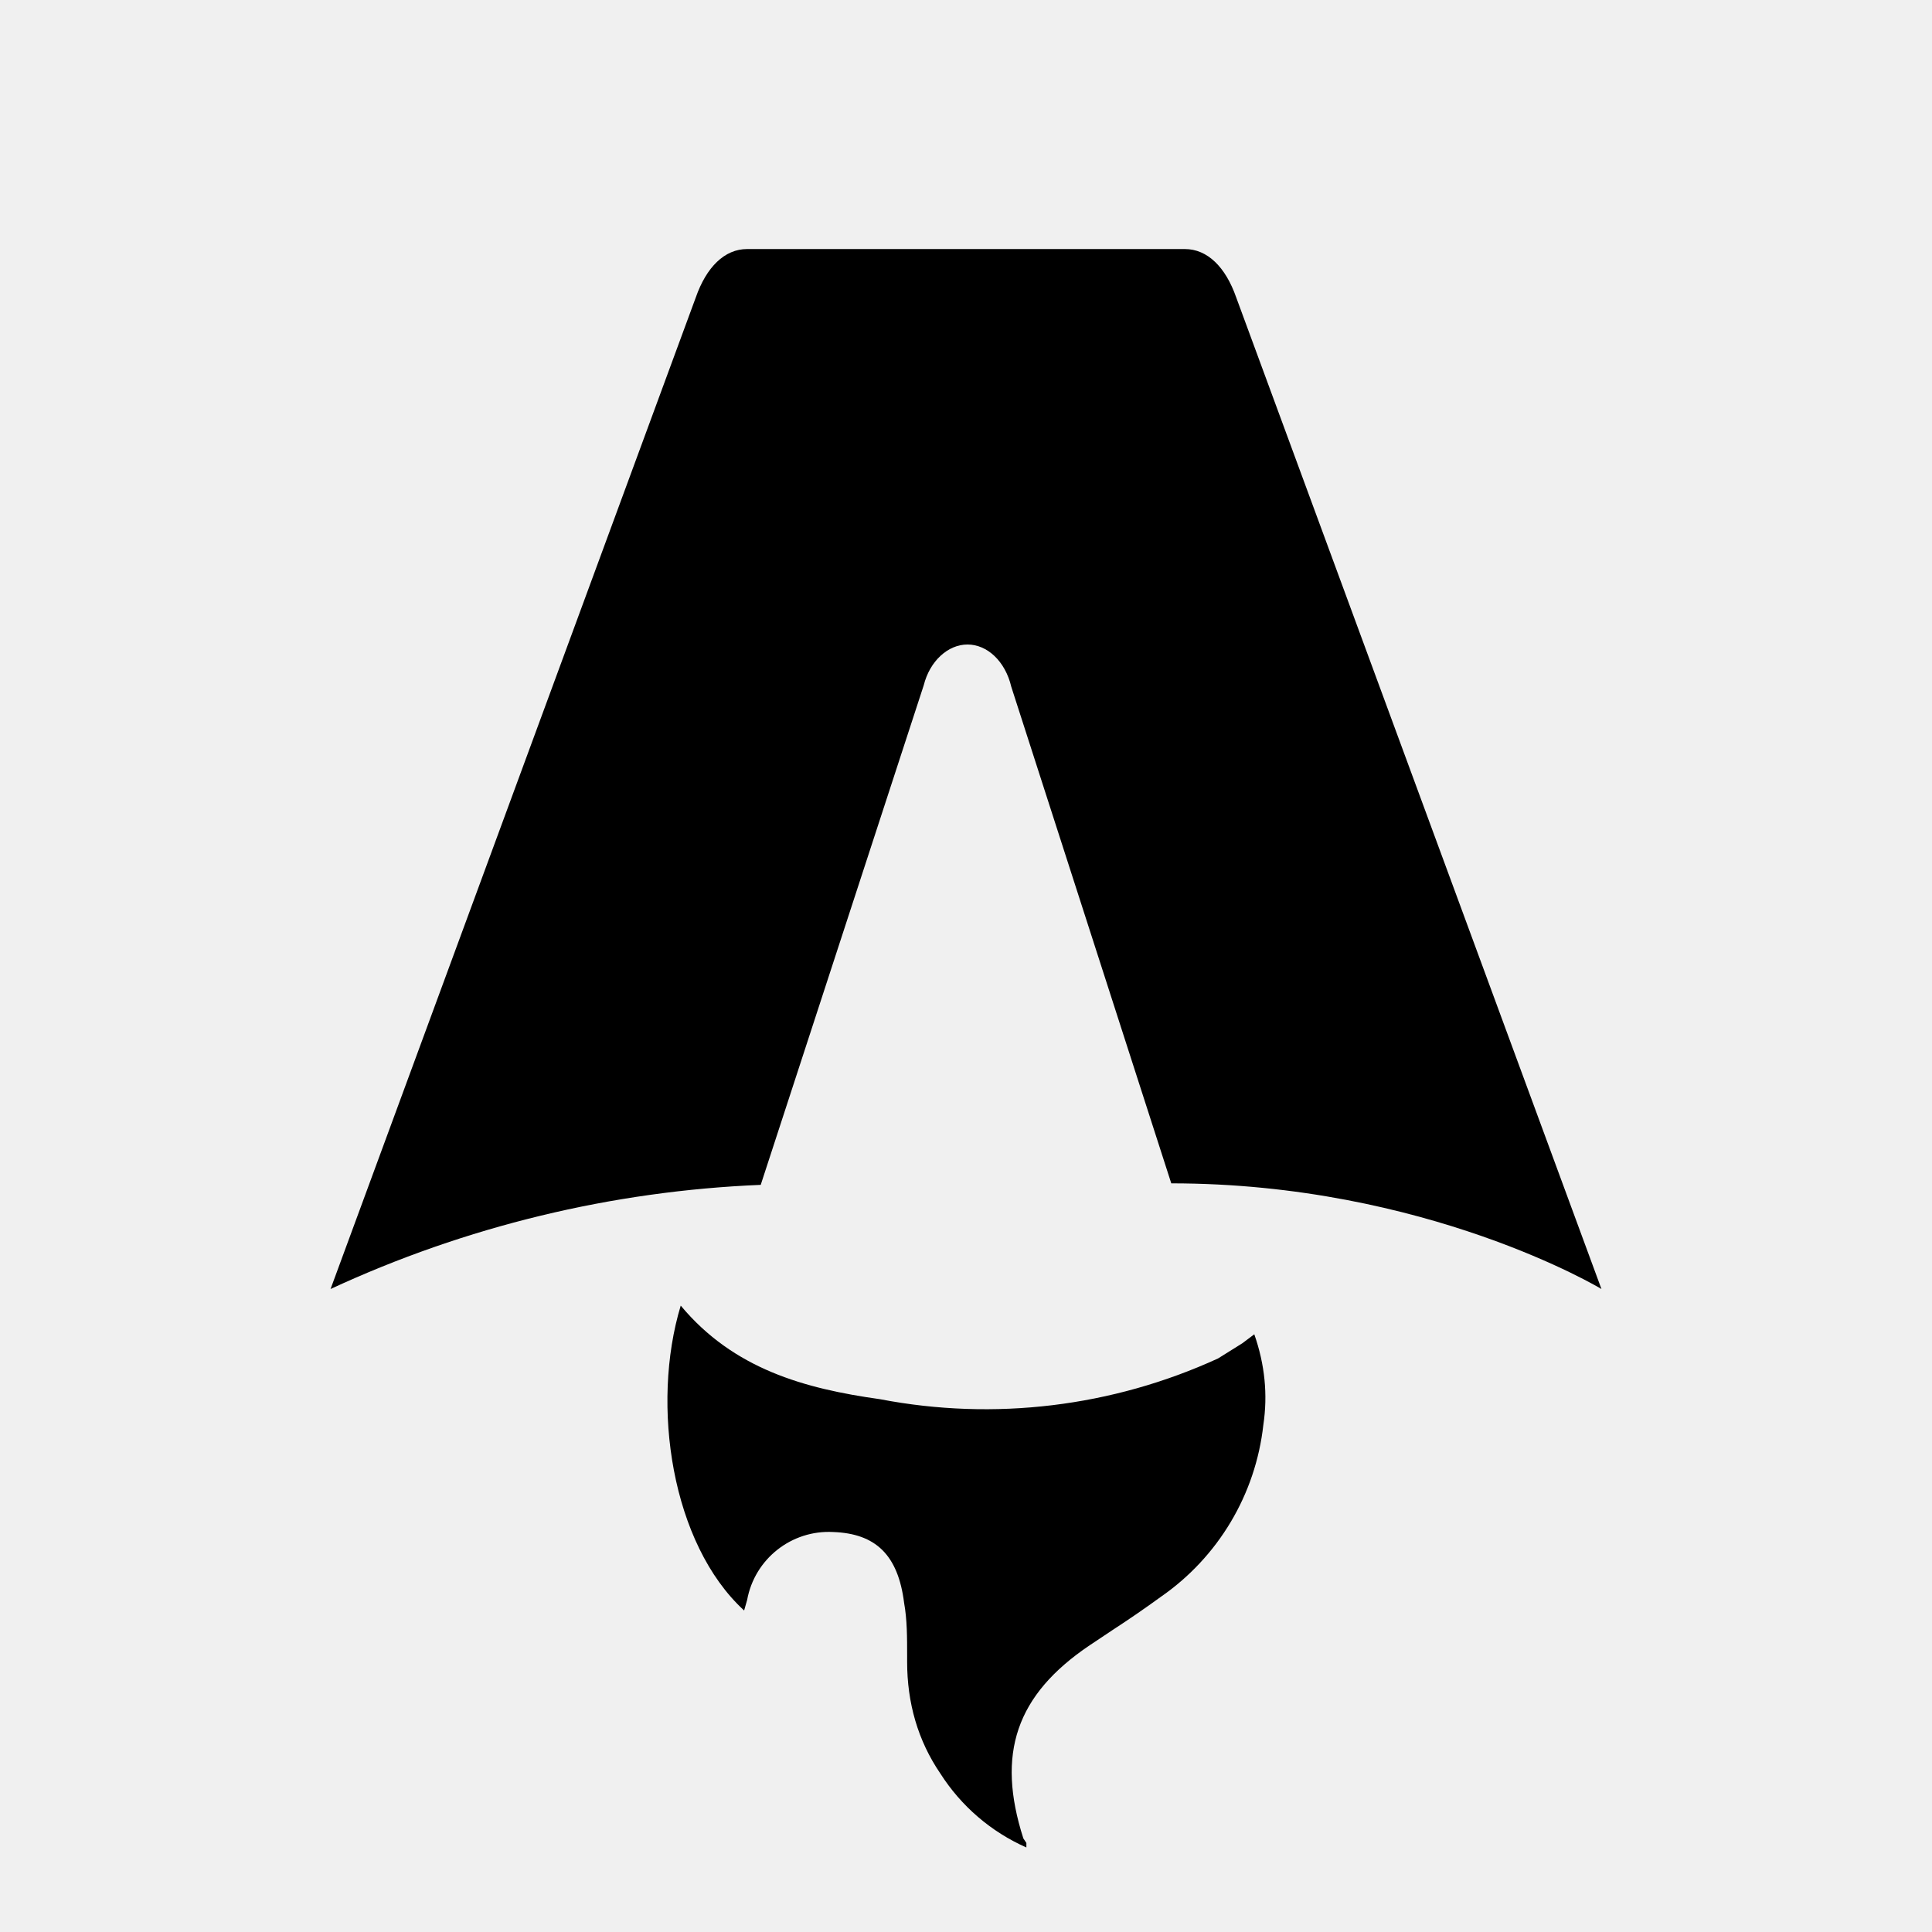
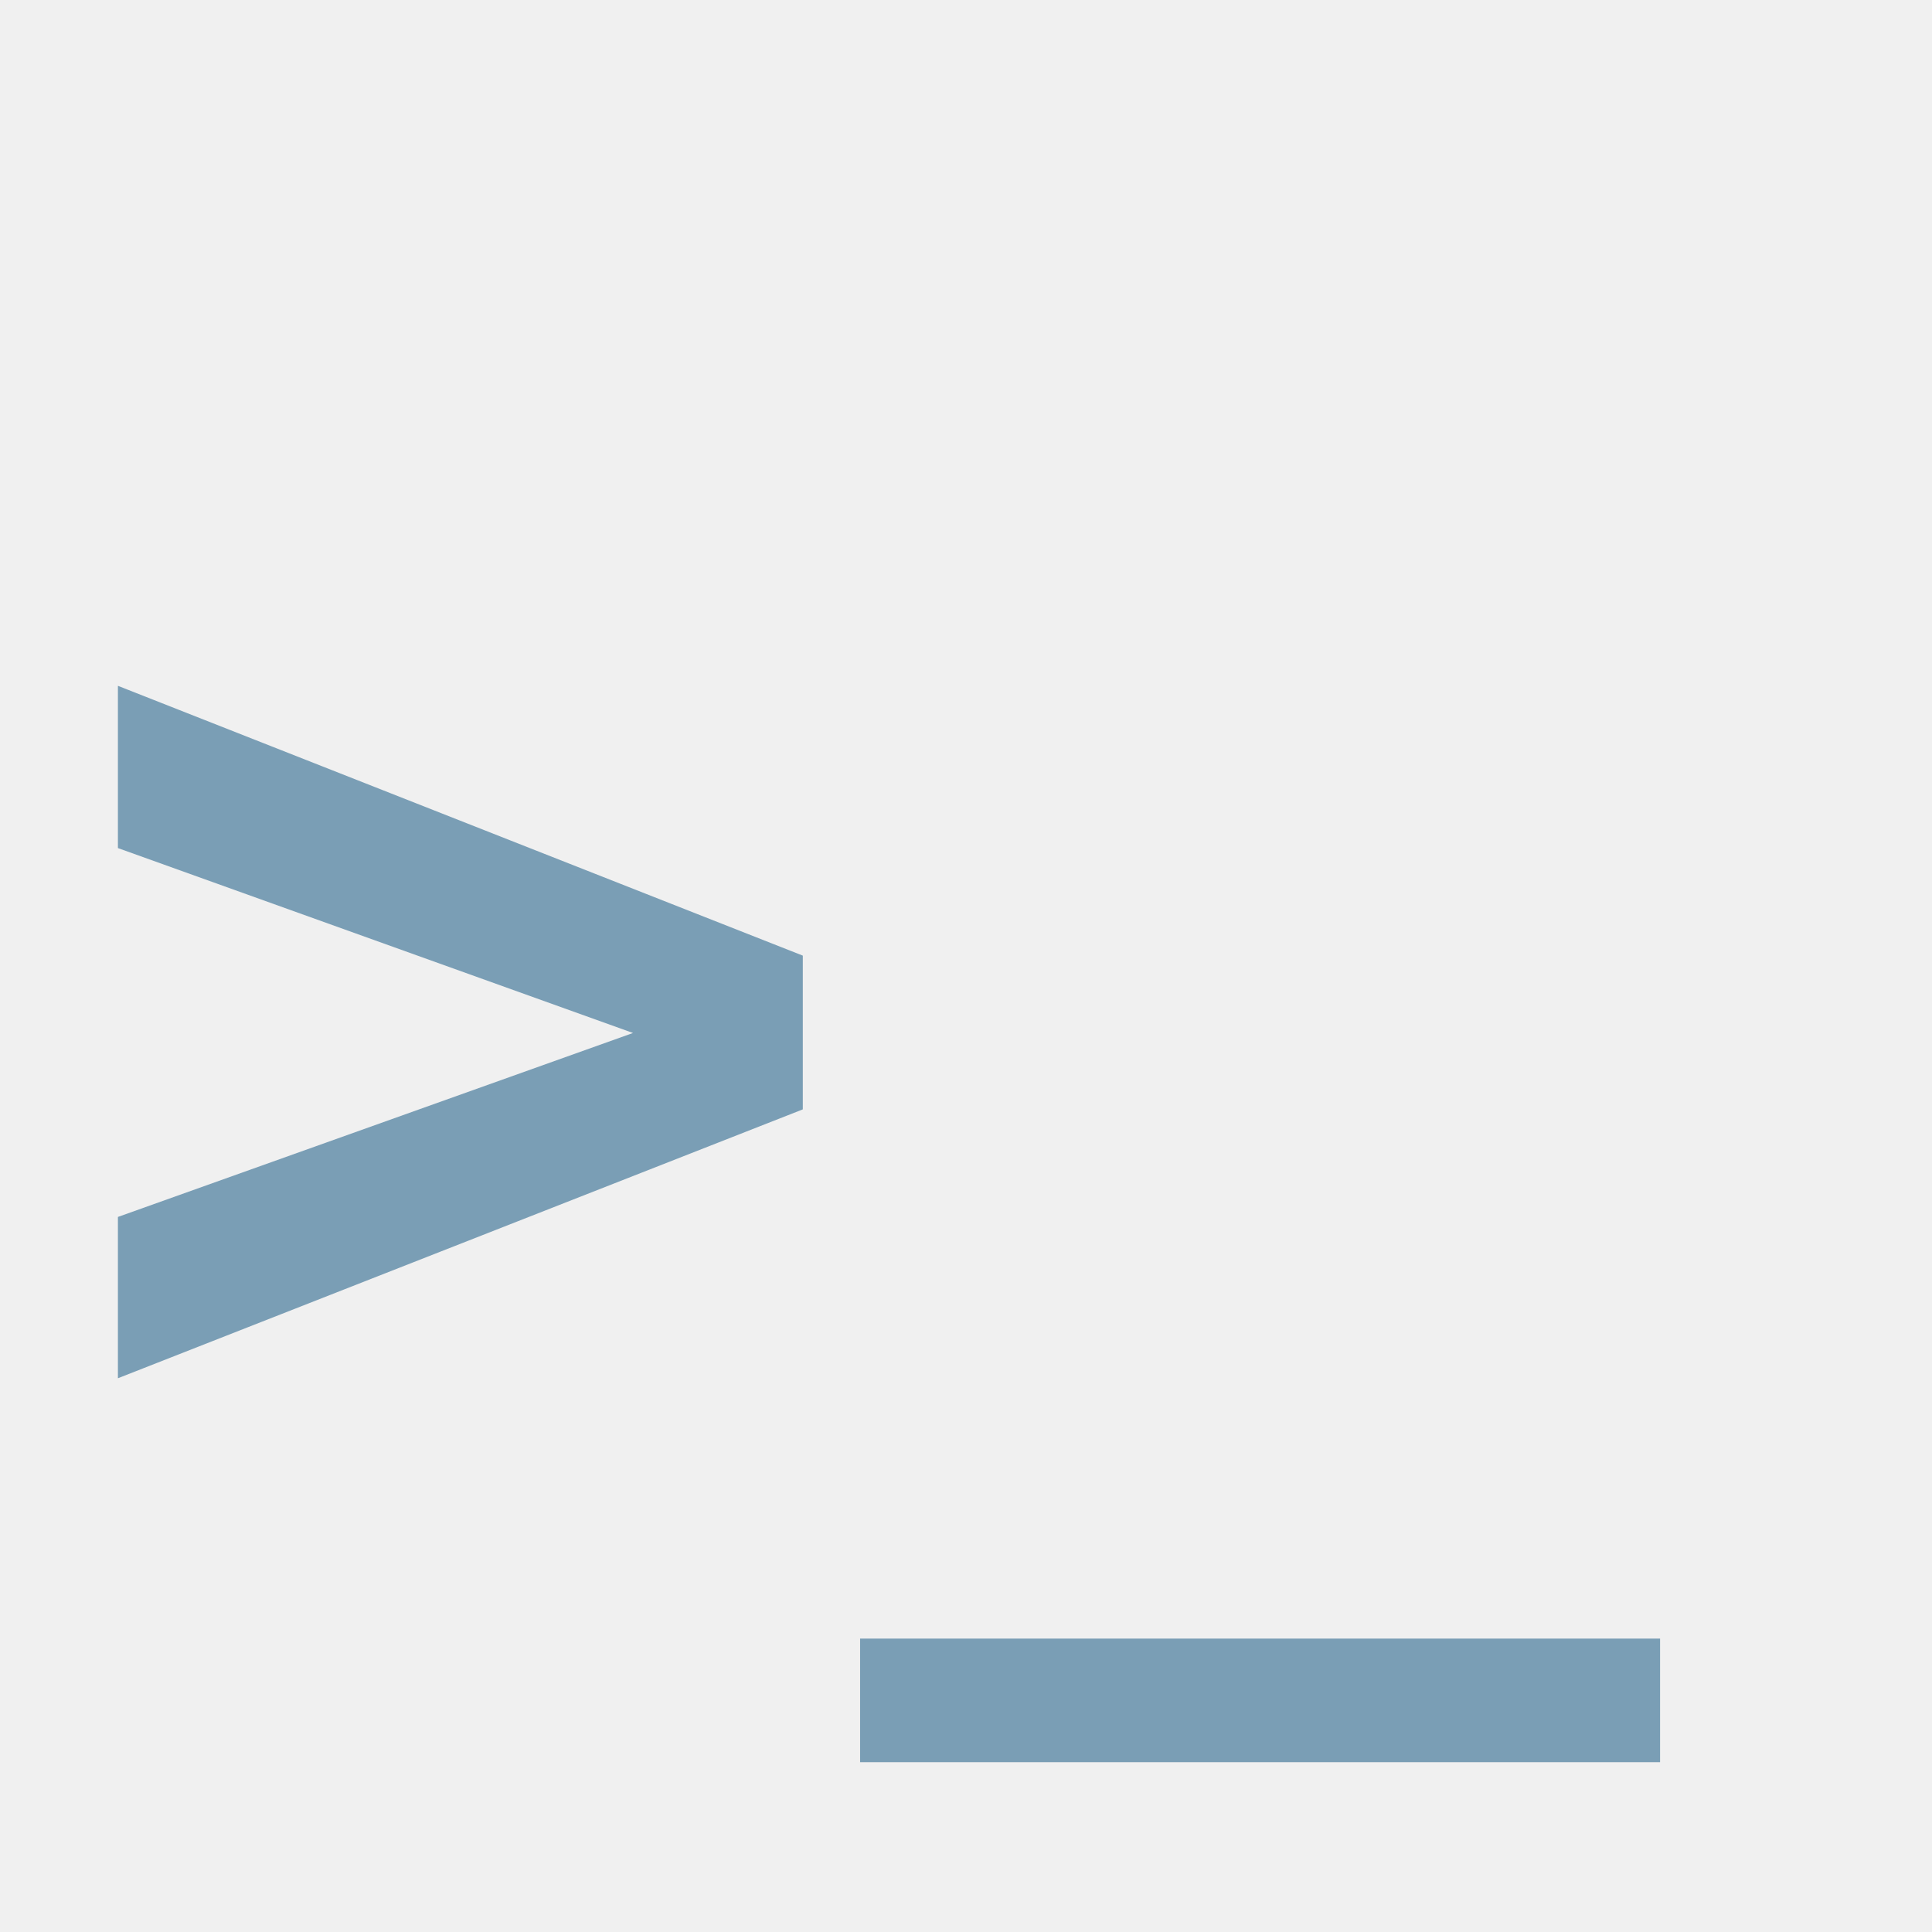
- <svg xmlns="http://www.w3.org/2000/svg" fill="none" viewBox="0 0 128 128">
-   <path d="M50.4 78.5a75.1 75.1 0 0 0-28.5 6.9l24.2-65.7c.7-2 1.9-3.2 3.4-3.2h29c1.5 0 2.7 1.2 3.4 3.2l24.2 65.7s-11.6-7-28.5-7L67 45.5c-.4-1.7-1.6-2.8-2.9-2.8-1.3 0-2.5 1.1-2.9 2.7L50.4 78.5Zm-1.1 28.2Zm-4.2-20.2c-2 6.6-.6 15.8 4.2 20.2a17.5 17.5 0 0 1 .2-.7 5.5 5.5 0 0 1 5.7-4.5c2.8.1 4.3 1.5 4.7 4.7.2 1.1.2 2.3.2 3.5v.4c0 2.7.7 5.2 2.2 7.4a13 13 0 0 0 5.7 4.9v-.3l-.2-.3c-1.8-5.6-.5-9.5 4.4-12.8l1.5-1a73 73 0 0 0 3.2-2.2 16 16 0 0 0 6.8-11.4c.3-2 .1-4-.6-6l-.8.6-1.6 1a37 37 0 0 1-22.4 2.7c-5-.7-9.7-2-13.2-6.2Z" />
-   <style>
-         path { fill: #000; }
-         @media (prefers-color-scheme: dark) {
-             path { fill: #FFF; }
-         }
-     </style>
+ <svg xmlns="http://www.w3.org/2000/svg" viewBox="0 0 32 32">
+   <text x="1" y="24" font-family="ui-monospace, 'SF Mono', 'Fira Code', monospace" font-size="22" font-weight="600" fill="#7a9eb5">&gt;_</text>
</svg>
